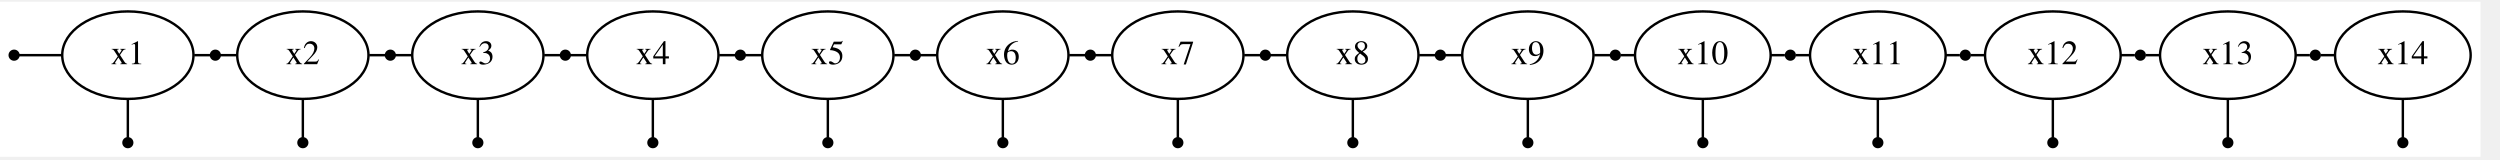
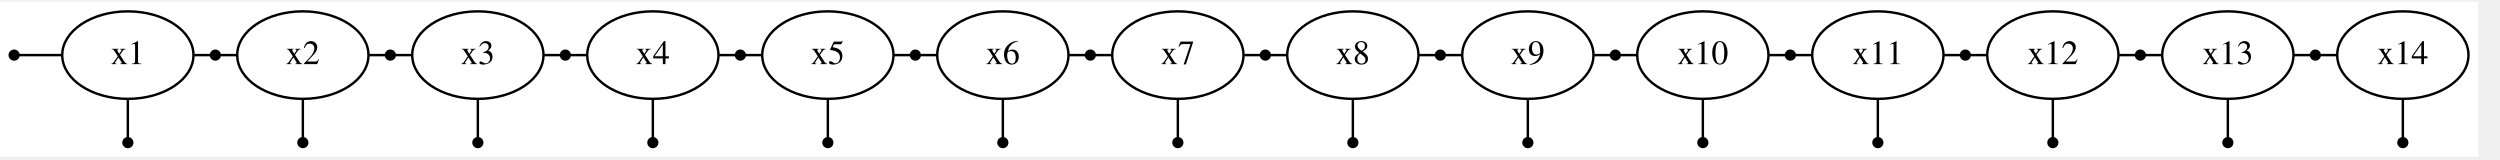
- <svg xmlns="http://www.w3.org/2000/svg" width="360pt" height="23pt" viewBox="0.00 0.00 360.00 22.51">
+ <svg xmlns="http://www.w3.org/2000/svg" width="360pt" height="23pt" viewBox="0.00 0.00 360.00 22.53">
  <g id="graph0" class="graph" transform="scale(0.35 0.35) rotate(0) translate(4 59.8)">
-     <polygon fill="white" stroke="transparent" points="-4,4 -4,-59.8 1016.55,-59.8 1016.55,4 -4,4" />
+     <polygon fill="white" stroke="transparent" points="-4,4 -4,-59.8 1015.6,-59.8 1015.6,4 -4,4" />
    <g id="node1" class="node">
      <ellipse fill="none" stroke="black" cx="48.6" cy="-37.8" rx="27" ry="18" />
      <text text-anchor="middle" x="48.6" y="-34.1" font-family="Times,serif" font-size="14.00">x1</text>
    </g>
    <g id="node15" class="node">
      <ellipse fill="black" stroke="black" cx="1.8" cy="-37.8" rx="1.8" ry="1.8" />
    </g>
    <g id="edge1" class="edge">
      <path fill="none" stroke="black" d="M21.38,-37.8C13.98,-37.8 7.1,-37.8 3.82,-37.8" />
    </g>
    <g id="node16" class="node">
      <ellipse fill="black" stroke="black" cx="84.6" cy="-37.8" rx="1.8" ry="1.8" />
    </g>
    <g id="edge3" class="edge">
      <path fill="none" stroke="black" d="M75.89,-37.8C78.71,-37.8 81.11,-37.8 82.68,-37.8" />
    </g>
    <g id="node29" class="node">
      <ellipse fill="black" stroke="black" cx="48.6" cy="-1.8" rx="1.8" ry="1.8" />
    </g>
    <g id="edge28" class="edge">
      <path fill="none" stroke="black" d="M48.6,-19.8C48.6,-13.33 48.6,-6.86 48.6,-3.74" />
    </g>
    <g id="node2" class="node">
      <ellipse fill="none" stroke="black" cx="120.6" cy="-37.8" rx="27" ry="18" />
      <text text-anchor="middle" x="120.6" y="-34.1" font-family="Times,serif" font-size="14.00">x2</text>
    </g>
    <g id="edge2" class="edge">
      <path fill="none" stroke="black" d="M93.31,-37.8C90.49,-37.8 88.09,-37.8 86.52,-37.8" />
    </g>
    <g id="node17" class="node">
      <ellipse fill="black" stroke="black" cx="156.6" cy="-37.8" rx="1.8" ry="1.8" />
    </g>
    <g id="edge5" class="edge">
      <path fill="none" stroke="black" d="M147.89,-37.8C150.71,-37.8 153.11,-37.8 154.68,-37.8" />
    </g>
    <g id="node30" class="node">
      <ellipse fill="black" stroke="black" cx="120.6" cy="-1.8" rx="1.8" ry="1.8" />
    </g>
    <g id="edge29" class="edge">
      <path fill="none" stroke="black" d="M120.6,-19.8C120.6,-13.33 120.6,-6.86 120.6,-3.74" />
    </g>
    <g id="node3" class="node">
      <ellipse fill="none" stroke="black" cx="192.6" cy="-37.8" rx="27" ry="18" />
      <text text-anchor="middle" x="192.6" y="-34.1" font-family="Times,serif" font-size="14.00">x3</text>
    </g>
    <g id="edge4" class="edge">
      <path fill="none" stroke="black" d="M165.31,-37.8C162.49,-37.8 160.09,-37.8 158.52,-37.8" />
    </g>
    <g id="node18" class="node">
      <ellipse fill="black" stroke="black" cx="228.6" cy="-37.8" rx="1.8" ry="1.8" />
    </g>
    <g id="edge7" class="edge">
      <path fill="none" stroke="black" d="M219.89,-37.8C222.71,-37.8 225.11,-37.8 226.68,-37.8" />
    </g>
    <g id="node31" class="node">
      <ellipse fill="black" stroke="black" cx="192.6" cy="-1.8" rx="1.8" ry="1.8" />
    </g>
    <g id="edge30" class="edge">
      <path fill="none" stroke="black" d="M192.6,-19.8C192.6,-13.33 192.6,-6.86 192.6,-3.74" />
    </g>
    <g id="node4" class="node">
      <ellipse fill="none" stroke="black" cx="264.6" cy="-37.8" rx="27" ry="18" />
      <text text-anchor="middle" x="264.6" y="-34.1" font-family="Times,serif" font-size="14.00">x4</text>
    </g>
    <g id="edge6" class="edge">
      <path fill="none" stroke="black" d="M237.31,-37.8C234.49,-37.8 232.09,-37.8 230.52,-37.8" />
    </g>
    <g id="node19" class="node">
      <ellipse fill="black" stroke="black" cx="300.6" cy="-37.8" rx="1.8" ry="1.8" />
    </g>
    <g id="edge9" class="edge">
      <path fill="none" stroke="black" d="M291.89,-37.8C294.71,-37.8 297.11,-37.8 298.68,-37.8" />
    </g>
    <g id="node32" class="node">
      <ellipse fill="black" stroke="black" cx="264.6" cy="-1.8" rx="1.8" ry="1.8" />
    </g>
    <g id="edge31" class="edge">
      <path fill="none" stroke="black" d="M264.6,-19.8C264.6,-13.33 264.6,-6.86 264.6,-3.74" />
    </g>
    <g id="node5" class="node">
      <ellipse fill="none" stroke="black" cx="336.6" cy="-37.8" rx="27" ry="18" />
      <text text-anchor="middle" x="336.6" y="-34.1" font-family="Times,serif" font-size="14.00">x5</text>
    </g>
    <g id="edge8" class="edge">
      <path fill="none" stroke="black" d="M309.31,-37.8C306.49,-37.8 304.09,-37.8 302.52,-37.8" />
    </g>
    <g id="node20" class="node">
      <ellipse fill="black" stroke="black" cx="372.6" cy="-37.8" rx="1.8" ry="1.8" />
    </g>
    <g id="edge11" class="edge">
      <path fill="none" stroke="black" d="M363.89,-37.8C366.71,-37.8 369.11,-37.8 370.68,-37.8" />
    </g>
    <g id="node33" class="node">
      <ellipse fill="black" stroke="black" cx="336.6" cy="-1.8" rx="1.8" ry="1.8" />
    </g>
    <g id="edge32" class="edge">
      <path fill="none" stroke="black" d="M336.6,-19.8C336.6,-13.33 336.6,-6.86 336.6,-3.74" />
    </g>
    <g id="node6" class="node">
      <ellipse fill="none" stroke="black" cx="408.6" cy="-37.8" rx="27" ry="18" />
      <text text-anchor="middle" x="408.6" y="-34.1" font-family="Times,serif" font-size="14.00">x6</text>
    </g>
    <g id="edge10" class="edge">
      <path fill="none" stroke="black" d="M381.31,-37.8C378.49,-37.8 376.09,-37.8 374.52,-37.8" />
    </g>
    <g id="node21" class="node">
      <ellipse fill="black" stroke="black" cx="444.6" cy="-37.8" rx="1.8" ry="1.8" />
    </g>
    <g id="edge13" class="edge">
      <path fill="none" stroke="black" d="M435.89,-37.8C438.71,-37.8 441.11,-37.8 442.68,-37.8" />
    </g>
    <g id="node34" class="node">
      <ellipse fill="black" stroke="black" cx="408.6" cy="-1.8" rx="1.8" ry="1.8" />
    </g>
    <g id="edge33" class="edge">
      <path fill="none" stroke="black" d="M408.6,-19.8C408.6,-13.33 408.6,-6.86 408.6,-3.74" />
    </g>
    <g id="node7" class="node">
      <ellipse fill="none" stroke="black" cx="480.6" cy="-37.8" rx="27" ry="18" />
      <text text-anchor="middle" x="480.6" y="-34.1" font-family="Times,serif" font-size="14.00">x7</text>
    </g>
    <g id="edge12" class="edge">
      <path fill="none" stroke="black" d="M453.31,-37.8C450.49,-37.8 448.09,-37.8 446.52,-37.8" />
    </g>
    <g id="node22" class="node">
      <ellipse fill="black" stroke="black" cx="516.6" cy="-37.8" rx="1.8" ry="1.8" />
    </g>
    <g id="edge15" class="edge">
      <path fill="none" stroke="black" d="M507.89,-37.8C510.71,-37.8 513.11,-37.8 514.68,-37.8" />
    </g>
    <g id="node35" class="node">
      <ellipse fill="black" stroke="black" cx="480.6" cy="-1.8" rx="1.8" ry="1.8" />
    </g>
    <g id="edge34" class="edge">
      <path fill="none" stroke="black" d="M480.6,-19.8C480.6,-13.33 480.6,-6.86 480.6,-3.74" />
    </g>
    <g id="node8" class="node">
      <ellipse fill="none" stroke="black" cx="552.6" cy="-37.8" rx="27" ry="18" />
      <text text-anchor="middle" x="552.6" y="-34.1" font-family="Times,serif" font-size="14.00">x8</text>
    </g>
    <g id="edge14" class="edge">
      <path fill="none" stroke="black" d="M525.31,-37.8C522.49,-37.8 520.09,-37.8 518.52,-37.8" />
    </g>
    <g id="node23" class="node">
      <ellipse fill="black" stroke="black" cx="588.6" cy="-37.8" rx="1.8" ry="1.8" />
    </g>
    <g id="edge17" class="edge">
      <path fill="none" stroke="black" d="M579.89,-37.8C582.71,-37.8 585.11,-37.8 586.68,-37.8" />
    </g>
    <g id="node36" class="node">
      <ellipse fill="black" stroke="black" cx="552.6" cy="-1.8" rx="1.8" ry="1.8" />
    </g>
    <g id="edge35" class="edge">
      <path fill="none" stroke="black" d="M552.6,-19.8C552.6,-13.33 552.6,-6.86 552.6,-3.74" />
    </g>
    <g id="node9" class="node">
      <ellipse fill="none" stroke="black" cx="624.6" cy="-37.8" rx="27" ry="18" />
      <text text-anchor="middle" x="624.6" y="-34.1" font-family="Times,serif" font-size="14.00">x9</text>
    </g>
    <g id="edge16" class="edge">
      <path fill="none" stroke="black" d="M597.31,-37.8C594.49,-37.8 592.09,-37.8 590.52,-37.8" />
    </g>
    <g id="node24" class="node">
      <ellipse fill="black" stroke="black" cx="660.6" cy="-37.8" rx="1.8" ry="1.8" />
    </g>
    <g id="edge19" class="edge">
      <path fill="none" stroke="black" d="M651.89,-37.8C654.71,-37.8 657.11,-37.8 658.68,-37.8" />
    </g>
    <g id="node37" class="node">
      <ellipse fill="black" stroke="black" cx="624.6" cy="-1.8" rx="1.8" ry="1.8" />
    </g>
    <g id="edge36" class="edge">
      <path fill="none" stroke="black" d="M624.6,-19.8C624.6,-13.33 624.6,-6.86 624.6,-3.74" />
    </g>
    <g id="node10" class="node">
-       <ellipse fill="none" stroke="black" cx="696.6" cy="-37.8" rx="27.9" ry="18" />
+       <ellipse fill="none" stroke="black" cx="696.6" cy="-37.8" rx="27" ry="18" />
      <text text-anchor="middle" x="696.6" y="-34.1" font-family="Times,serif" font-size="14.00">x10</text>
    </g>
    <g id="edge18" class="edge">
-       <path fill="none" stroke="black" d="M668.59,-37.8C666.27,-37.8 664.27,-37.8 662.85,-37.8" />
+       <path fill="none" stroke="black" d="M669.31,-37.8C666.49,-37.8 664.09,-37.8 662.52,-37.8" />
    </g>
    <g id="node25" class="node">
      <ellipse fill="black" stroke="black" cx="732.6" cy="-37.8" rx="1.8" ry="1.8" />
    </g>
    <g id="edge21" class="edge">
-       <path fill="none" stroke="black" d="M724.61,-37.8C726.93,-37.8 728.93,-37.8 730.35,-37.8" />
+       <path fill="none" stroke="black" d="M723.89,-37.8C726.71,-37.8 729.11,-37.8 730.68,-37.8" />
    </g>
    <g id="node38" class="node">
      <ellipse fill="black" stroke="black" cx="696.6" cy="-1.8" rx="1.8" ry="1.8" />
    </g>
    <g id="edge37" class="edge">
      <path fill="none" stroke="black" d="M696.6,-19.8C696.6,-13.33 696.6,-6.86 696.6,-3.74" />
    </g>
    <g id="node11" class="node">
-       <ellipse fill="none" stroke="black" cx="768.6" cy="-37.8" rx="27.9" ry="18" />
+       <ellipse fill="none" stroke="black" cx="768.6" cy="-37.8" rx="27" ry="18" />
      <text text-anchor="middle" x="768.6" y="-34.1" font-family="Times,serif" font-size="14.00">x11</text>
    </g>
    <g id="edge20" class="edge">
-       <path fill="none" stroke="black" d="M740.59,-37.8C738.27,-37.8 736.27,-37.8 734.85,-37.8" />
+       <path fill="none" stroke="black" d="M741.31,-37.8C738.49,-37.8 736.09,-37.8 734.52,-37.8" />
    </g>
    <g id="node26" class="node">
      <ellipse fill="black" stroke="black" cx="804.6" cy="-37.8" rx="1.8" ry="1.8" />
    </g>
    <g id="edge23" class="edge">
-       <path fill="none" stroke="black" d="M796.61,-37.8C798.93,-37.8 800.93,-37.8 802.35,-37.8" />
+       <path fill="none" stroke="black" d="M795.89,-37.8C798.71,-37.8 801.11,-37.8 802.68,-37.8" />
    </g>
    <g id="node39" class="node">
      <ellipse fill="black" stroke="black" cx="768.6" cy="-1.8" rx="1.8" ry="1.8" />
    </g>
    <g id="edge38" class="edge">
      <path fill="none" stroke="black" d="M768.6,-19.8C768.6,-13.33 768.6,-6.86 768.6,-3.74" />
    </g>
    <g id="node12" class="node">
-       <ellipse fill="none" stroke="black" cx="840.6" cy="-37.8" rx="27.9" ry="18" />
+       <ellipse fill="none" stroke="black" cx="840.6" cy="-37.8" rx="27" ry="18" />
      <text text-anchor="middle" x="840.6" y="-34.1" font-family="Times,serif" font-size="14.00">x12</text>
    </g>
    <g id="edge22" class="edge">
-       <path fill="none" stroke="black" d="M812.59,-37.8C810.27,-37.8 808.27,-37.8 806.85,-37.8" />
+       <path fill="none" stroke="black" d="M813.31,-37.8C810.49,-37.8 808.09,-37.8 806.52,-37.8" />
    </g>
    <g id="node27" class="node">
      <ellipse fill="black" stroke="black" cx="876.6" cy="-37.8" rx="1.8" ry="1.8" />
    </g>
    <g id="edge25" class="edge">
-       <path fill="none" stroke="black" d="M868.61,-37.8C870.93,-37.8 872.93,-37.8 874.35,-37.8" />
+       <path fill="none" stroke="black" d="M867.89,-37.8C870.71,-37.8 873.11,-37.8 874.68,-37.8" />
    </g>
    <g id="node40" class="node">
      <ellipse fill="black" stroke="black" cx="840.6" cy="-1.8" rx="1.8" ry="1.8" />
    </g>
    <g id="edge39" class="edge">
      <path fill="none" stroke="black" d="M840.6,-19.8C840.6,-13.33 840.6,-6.86 840.6,-3.74" />
    </g>
    <g id="node13" class="node">
-       <ellipse fill="none" stroke="black" cx="912.6" cy="-37.8" rx="27.9" ry="18" />
+       <ellipse fill="none" stroke="black" cx="912.6" cy="-37.8" rx="27" ry="18" />
      <text text-anchor="middle" x="912.6" y="-34.1" font-family="Times,serif" font-size="14.00">x13</text>
    </g>
    <g id="edge24" class="edge">
-       <path fill="none" stroke="black" d="M884.59,-37.8C882.27,-37.8 880.27,-37.8 878.85,-37.8" />
+       <path fill="none" stroke="black" d="M885.31,-37.8C882.49,-37.8 880.09,-37.8 878.52,-37.8" />
    </g>
    <g id="node28" class="node">
      <ellipse fill="black" stroke="black" cx="948.6" cy="-37.8" rx="1.8" ry="1.8" />
    </g>
    <g id="edge27" class="edge">
-       <path fill="none" stroke="black" d="M940.61,-37.8C942.93,-37.8 944.93,-37.8 946.35,-37.8" />
+       <path fill="none" stroke="black" d="M939.89,-37.8C942.71,-37.8 945.11,-37.8 946.68,-37.8" />
    </g>
    <g id="node41" class="node">
      <ellipse fill="black" stroke="black" cx="912.6" cy="-1.8" rx="1.8" ry="1.8" />
    </g>
    <g id="edge40" class="edge">
      <path fill="none" stroke="black" d="M912.6,-19.8C912.6,-13.33 912.6,-6.86 912.6,-3.74" />
    </g>
    <g id="node14" class="node">
-       <ellipse fill="none" stroke="black" cx="984.6" cy="-37.8" rx="27.9" ry="18" />
+       <ellipse fill="none" stroke="black" cx="984.6" cy="-37.8" rx="27" ry="18" />
      <text text-anchor="middle" x="984.6" y="-34.1" font-family="Times,serif" font-size="14.00">x14</text>
    </g>
    <g id="edge26" class="edge">
-       <path fill="none" stroke="black" d="M956.59,-37.8C954.27,-37.8 952.27,-37.8 950.85,-37.8" />
+       <path fill="none" stroke="black" d="M957.31,-37.8C954.49,-37.8 952.09,-37.8 950.52,-37.8" />
    </g>
    <g id="node42" class="node">
      <ellipse fill="black" stroke="black" cx="984.6" cy="-1.8" rx="1.8" ry="1.8" />
    </g>
    <g id="edge41" class="edge">
      <path fill="none" stroke="black" d="M984.6,-19.8C984.6,-13.33 984.6,-6.86 984.6,-3.74" />
    </g>
  </g>
</svg>
